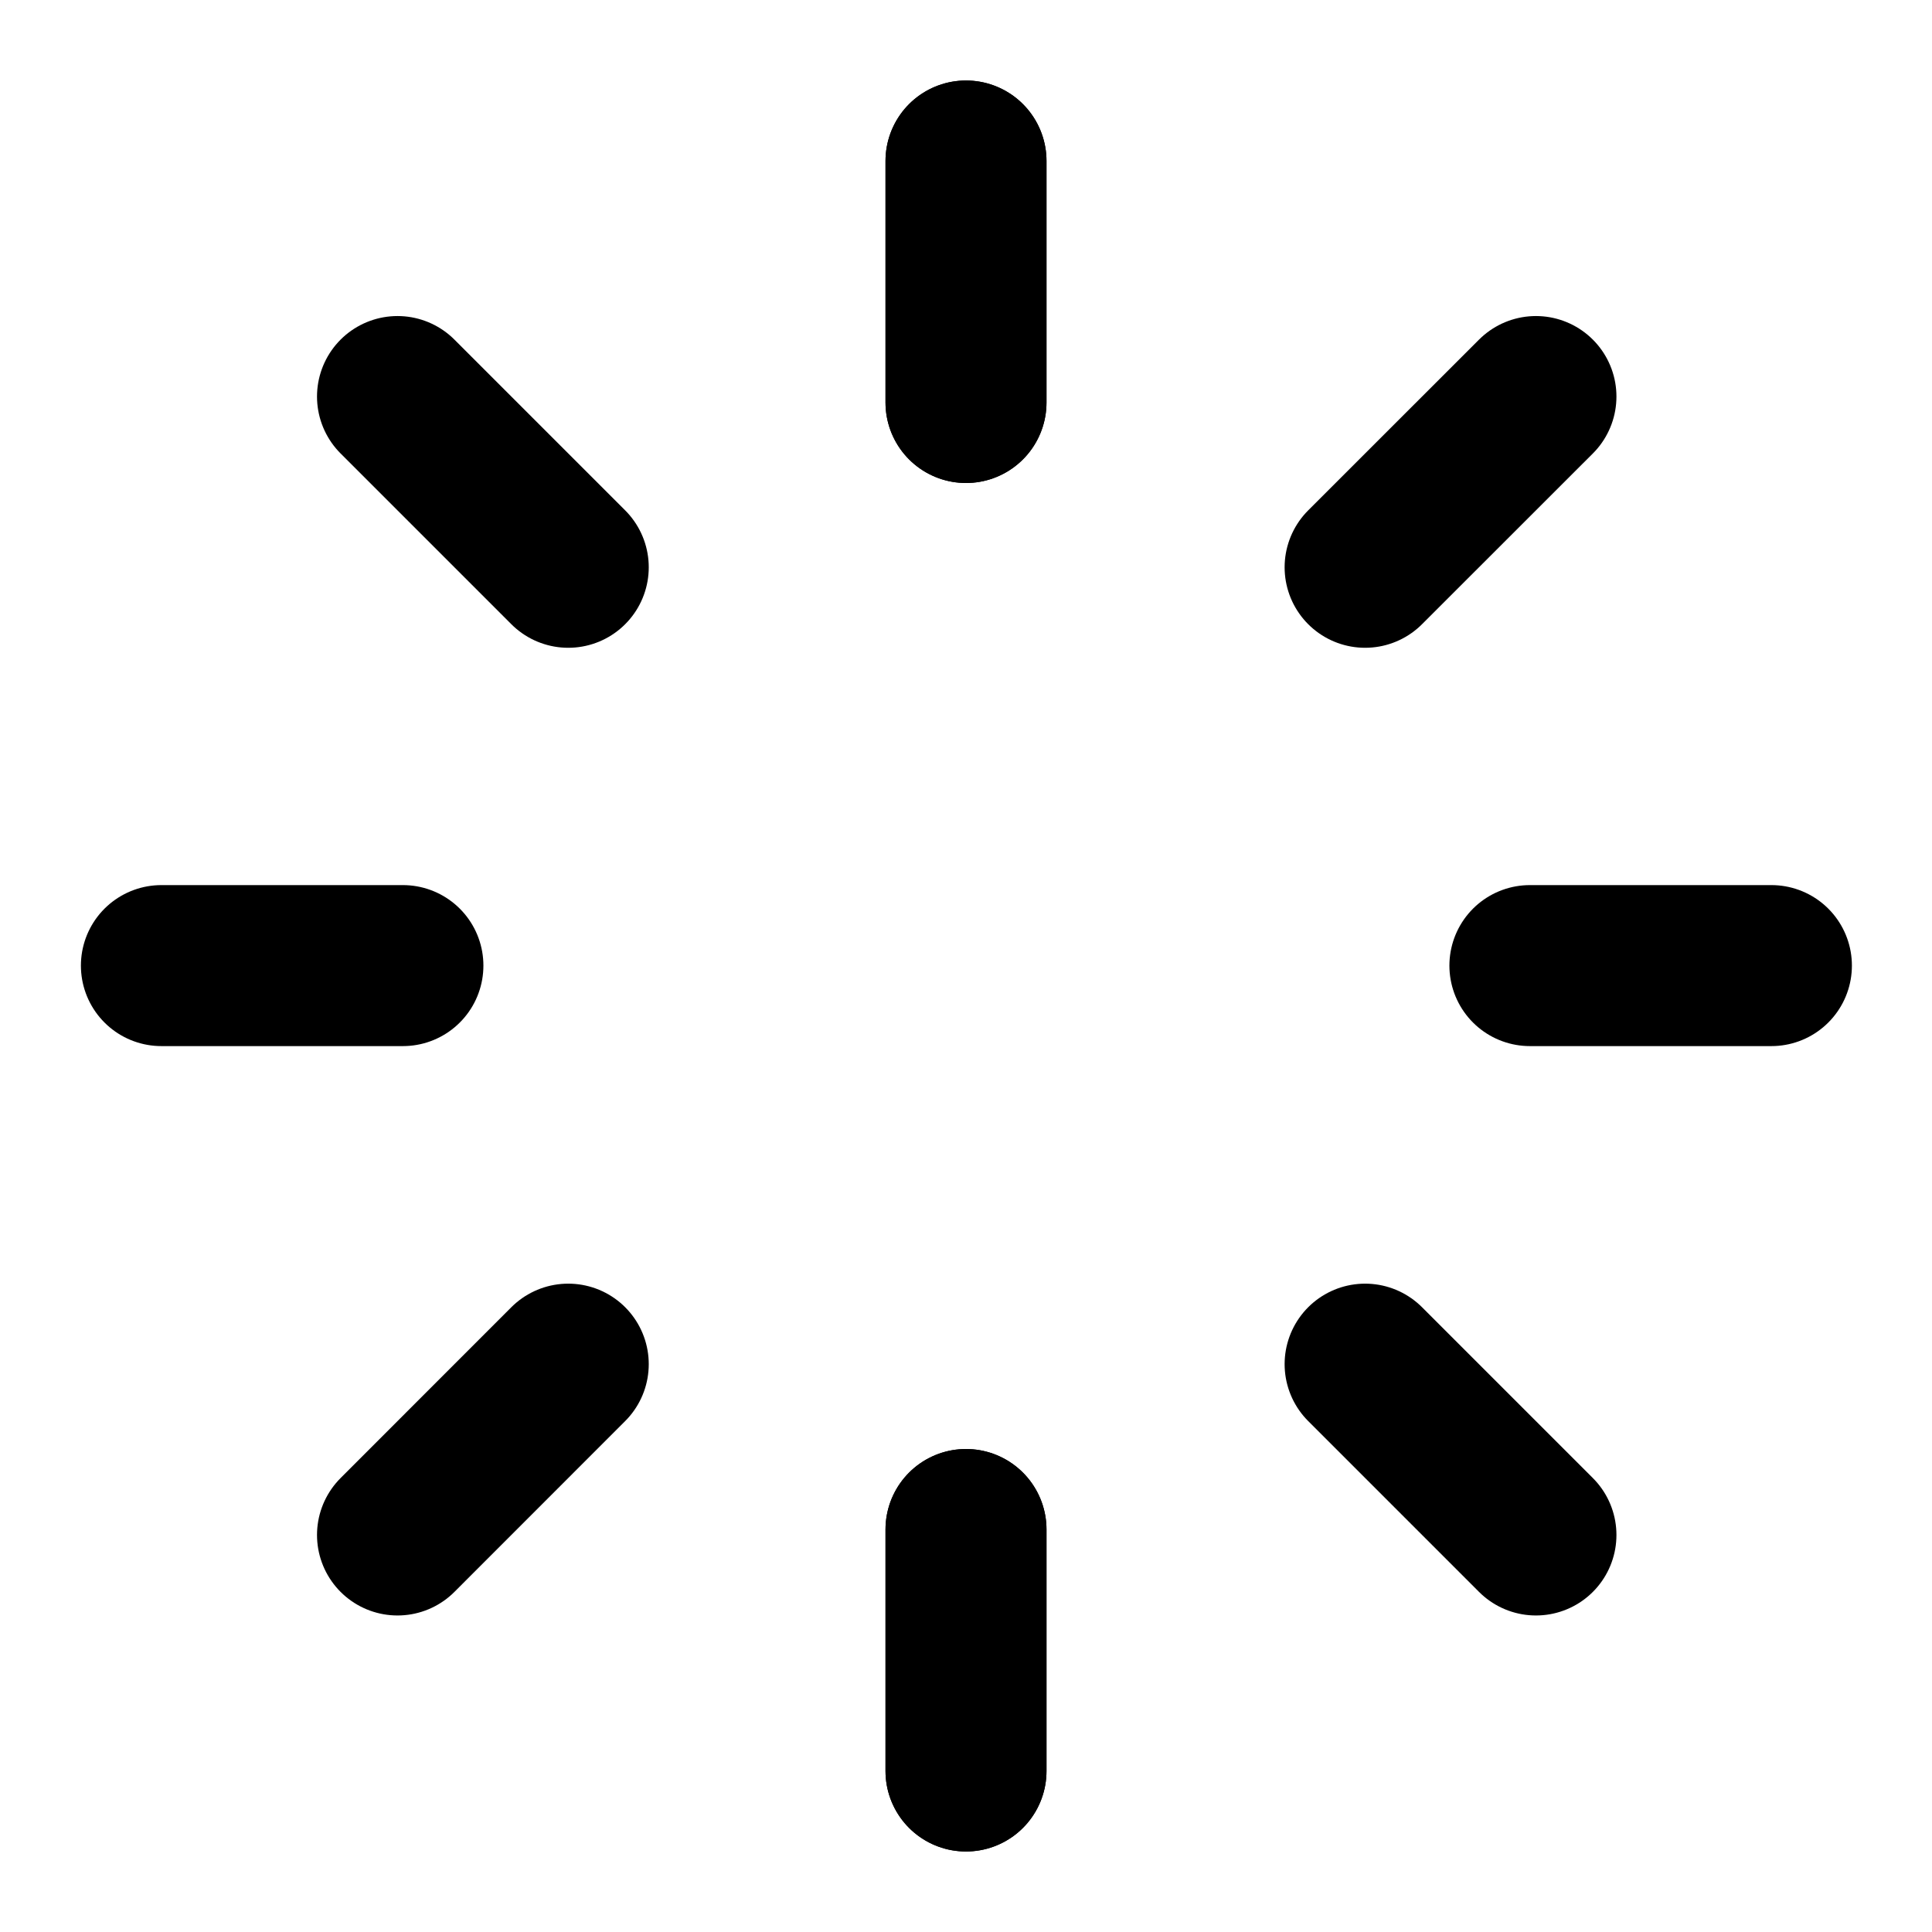
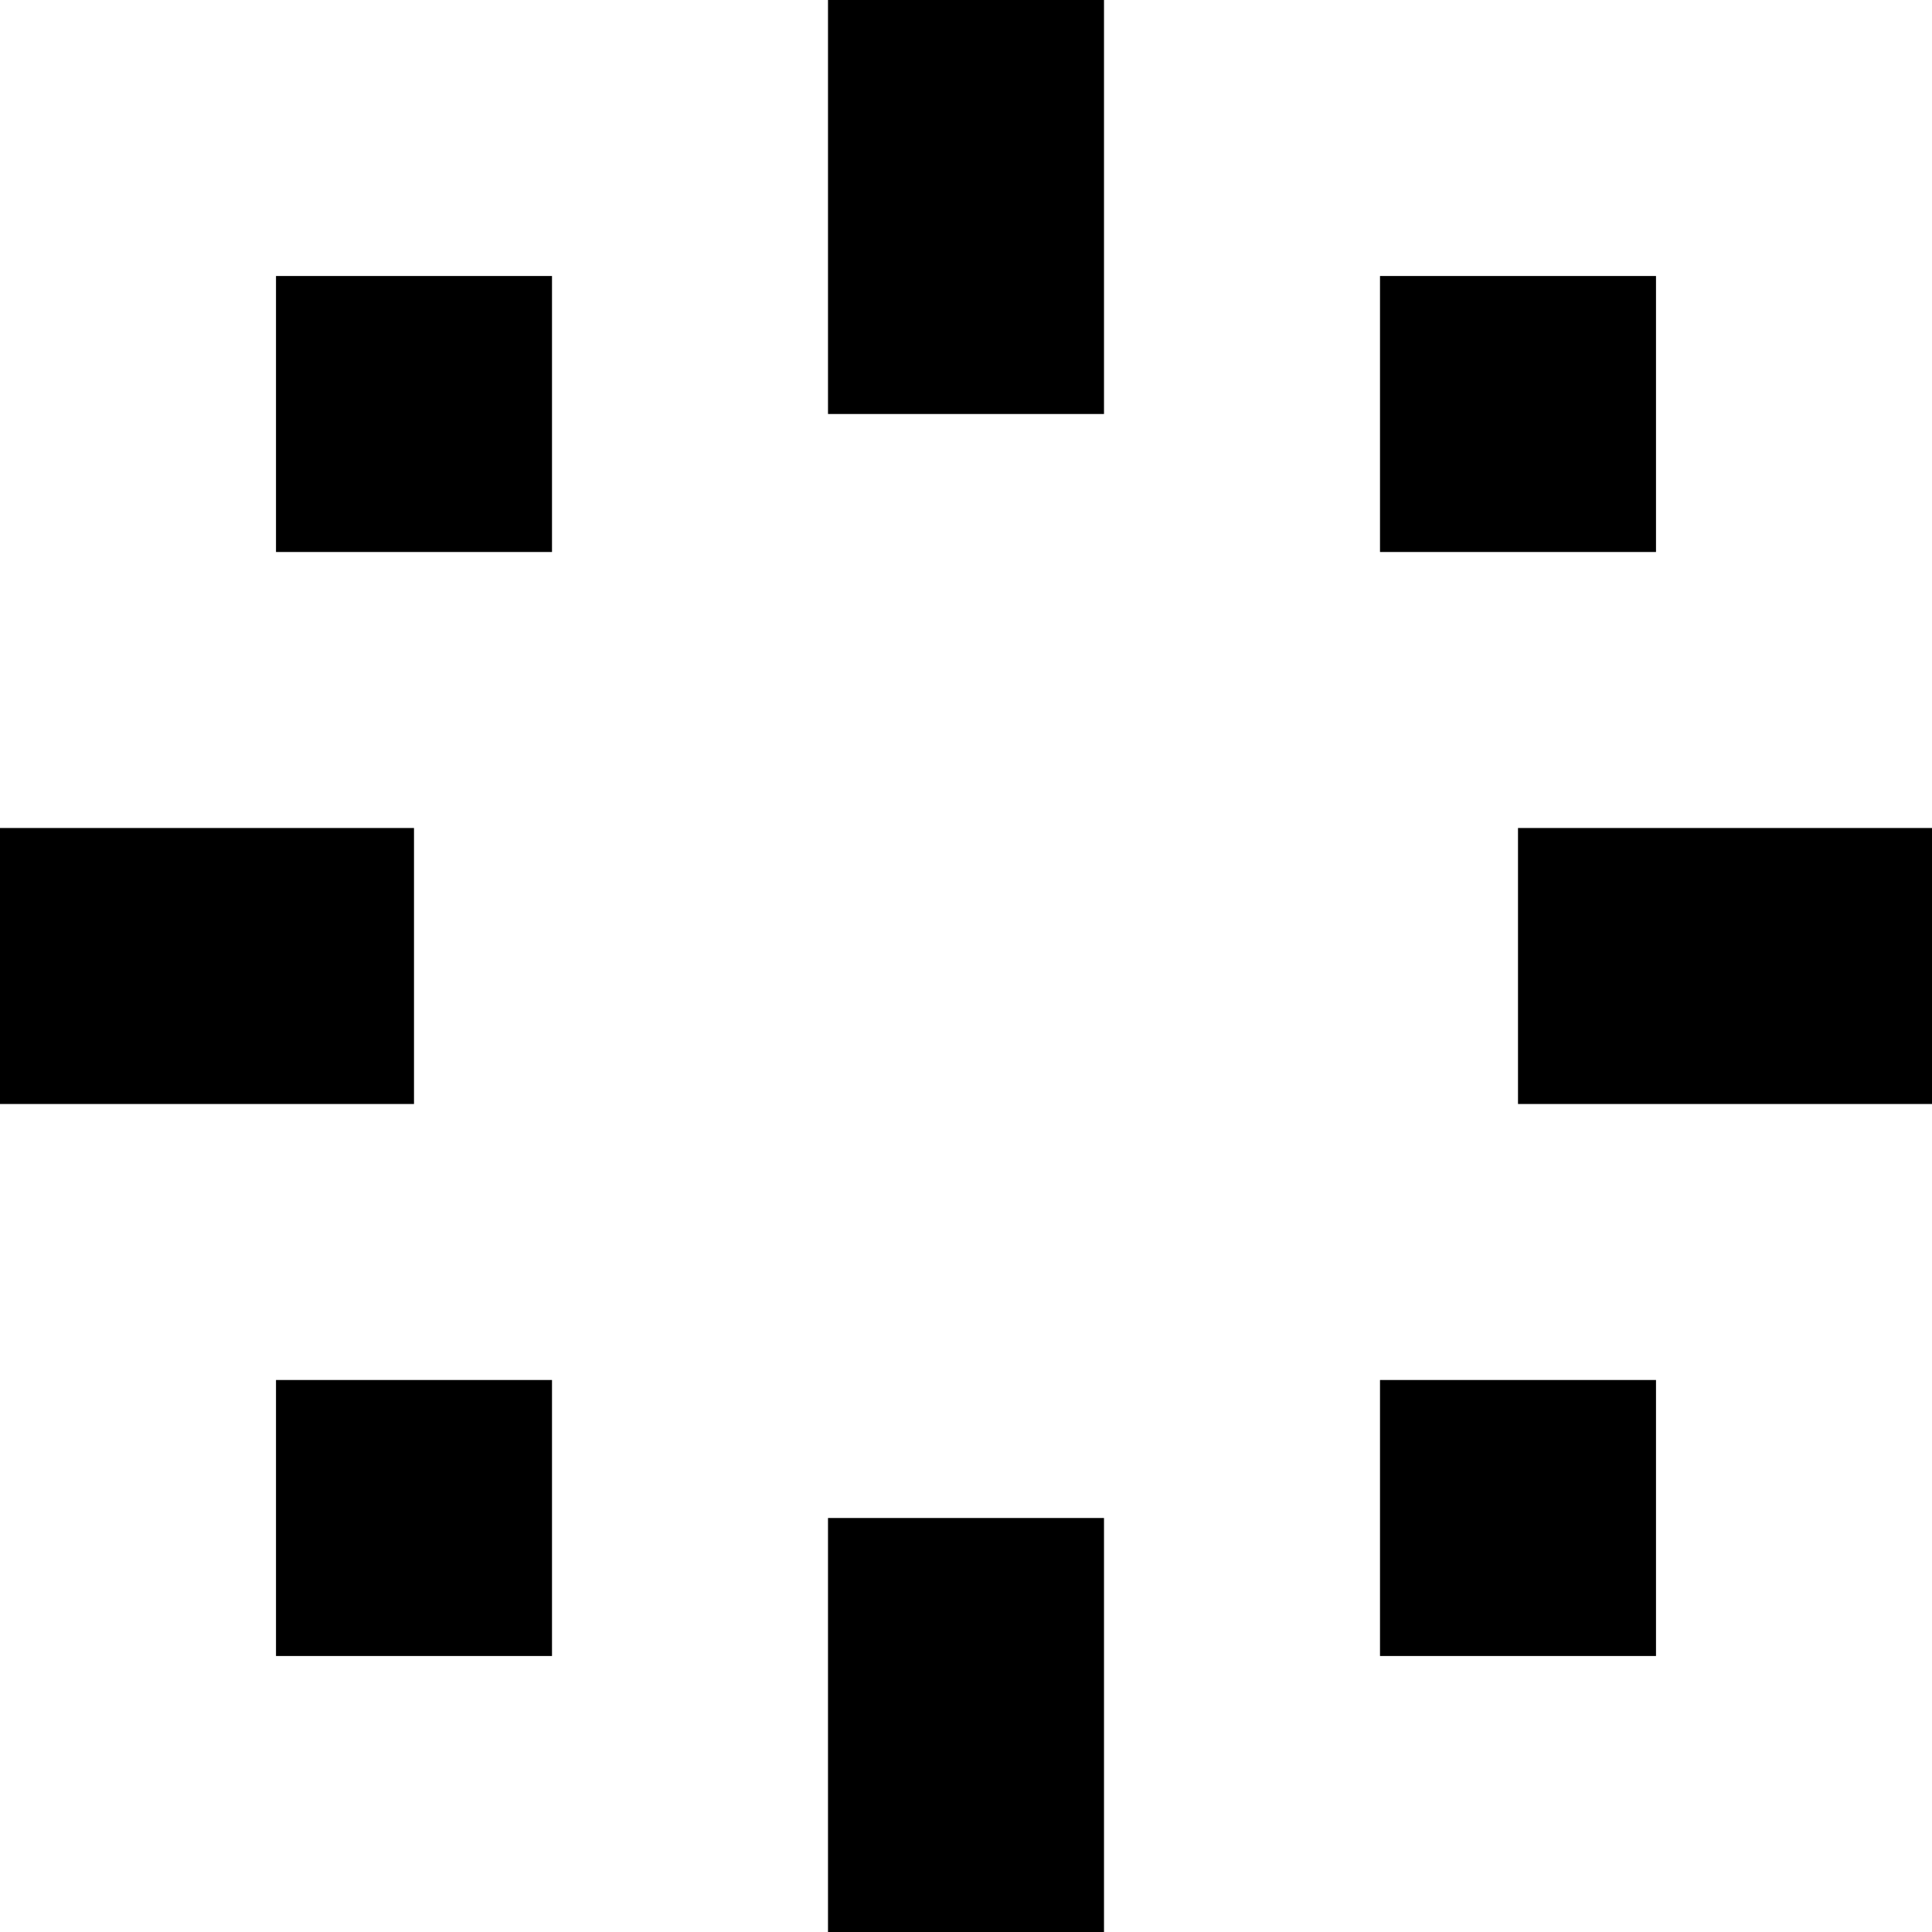
- <svg xmlns="http://www.w3.org/2000/svg" viewBox="0 0 24 24" fill="none">
-   <path d="M12 2V5" stroke="currentColor" style="stroke:currentColor;stroke-opacity:1;" stroke-width="2" stroke-linecap="round" />
-   <path d="M12 19V22" stroke="currentColor" style="stroke:currentColor;stroke-opacity:1;" stroke-width="2" stroke-linecap="round" />
-   <path d="M12 2V5" stroke="currentColor" style="stroke:currentColor;stroke-opacity:1;" stroke-width="2" stroke-linecap="round" />
-   <path d="M12 19V22" stroke="currentColor" style="stroke:currentColor;stroke-opacity:1;" stroke-width="2" stroke-linecap="round" />
-   <path d="M22.005 11.995L19.005 11.995" stroke="currentColor" style="stroke:currentColor;stroke-opacity:1;" stroke-width="2" stroke-linecap="round" />
-   <path d="M5.005 11.995L2.005 11.995" stroke="currentColor" style="stroke:currentColor;stroke-opacity:1;" stroke-width="2" stroke-linecap="round" />
-   <path d="M19.08 19.068L16.958 16.946" stroke="currentColor" style="stroke:currentColor;stroke-opacity:1;" stroke-width="2" stroke-linecap="round" />
-   <path d="M7.059 7.047L4.938 4.926" stroke="currentColor" style="stroke:currentColor;stroke-opacity:1;" stroke-width="2" stroke-linecap="round" />
-   <path d="M4.938 19.068L7.059 16.946" stroke="currentColor" style="stroke:currentColor;stroke-opacity:1;" stroke-width="2" stroke-linecap="round" />
-   <path d="M16.958 7.047L19.08 4.926" stroke="currentColor" style="stroke:currentColor;stroke-opacity:1;" stroke-width="2" stroke-linecap="round" />
+ <svg xmlns="http://www.w3.org/2000/svg" viewBox="0 0 14 14">
+   <path fill="currentColor" d="M 6 0 L 8 0 L 8 3 L 6 3 Z M 6 11 L 8 11 L 8 14 L 6 14 Z M 14 6 L 14 8 L 11 8 L 11 6 Z M 3 6 L 3 8 L 0 8 L 0 6 Z M 12 2 L 12 4 L 10 4 L 10 2 Z M 4 10 L 4 12 L 2 12 L 2 10 Z M 2 2 L 4 2 L 4 4 L 2 4 Z M 10 10 L 12 10 L 12 12 L 10 12 Z" />
</svg>
